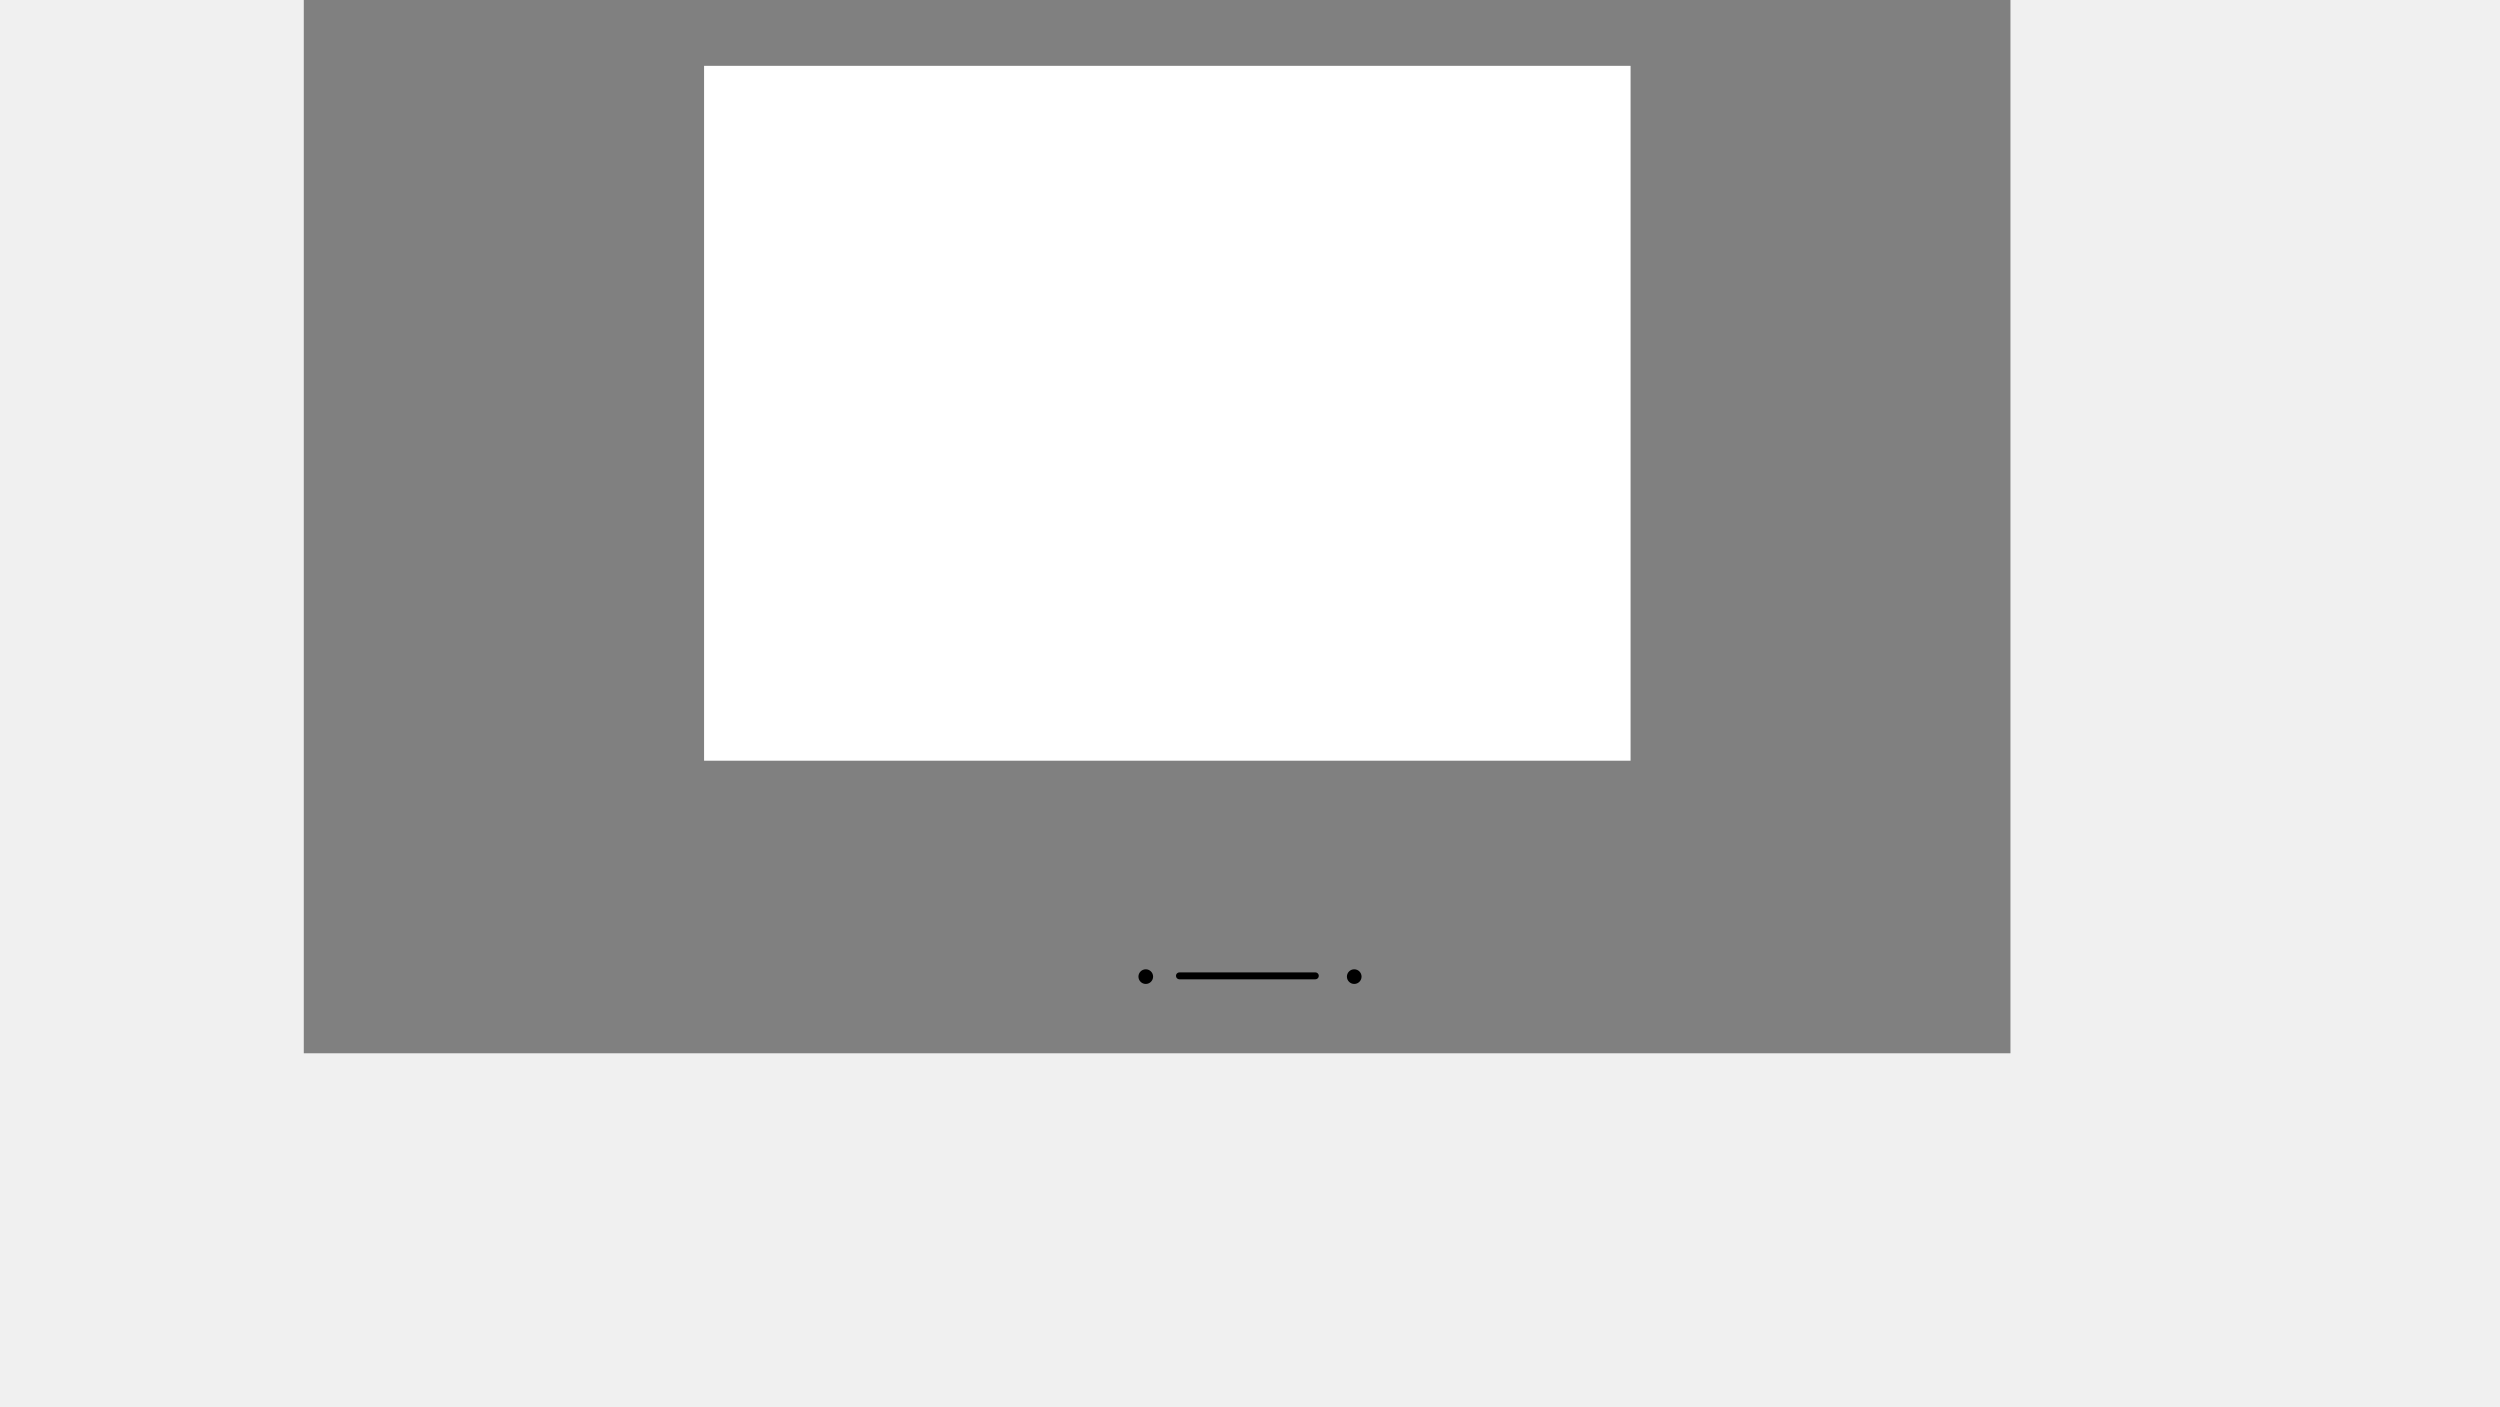
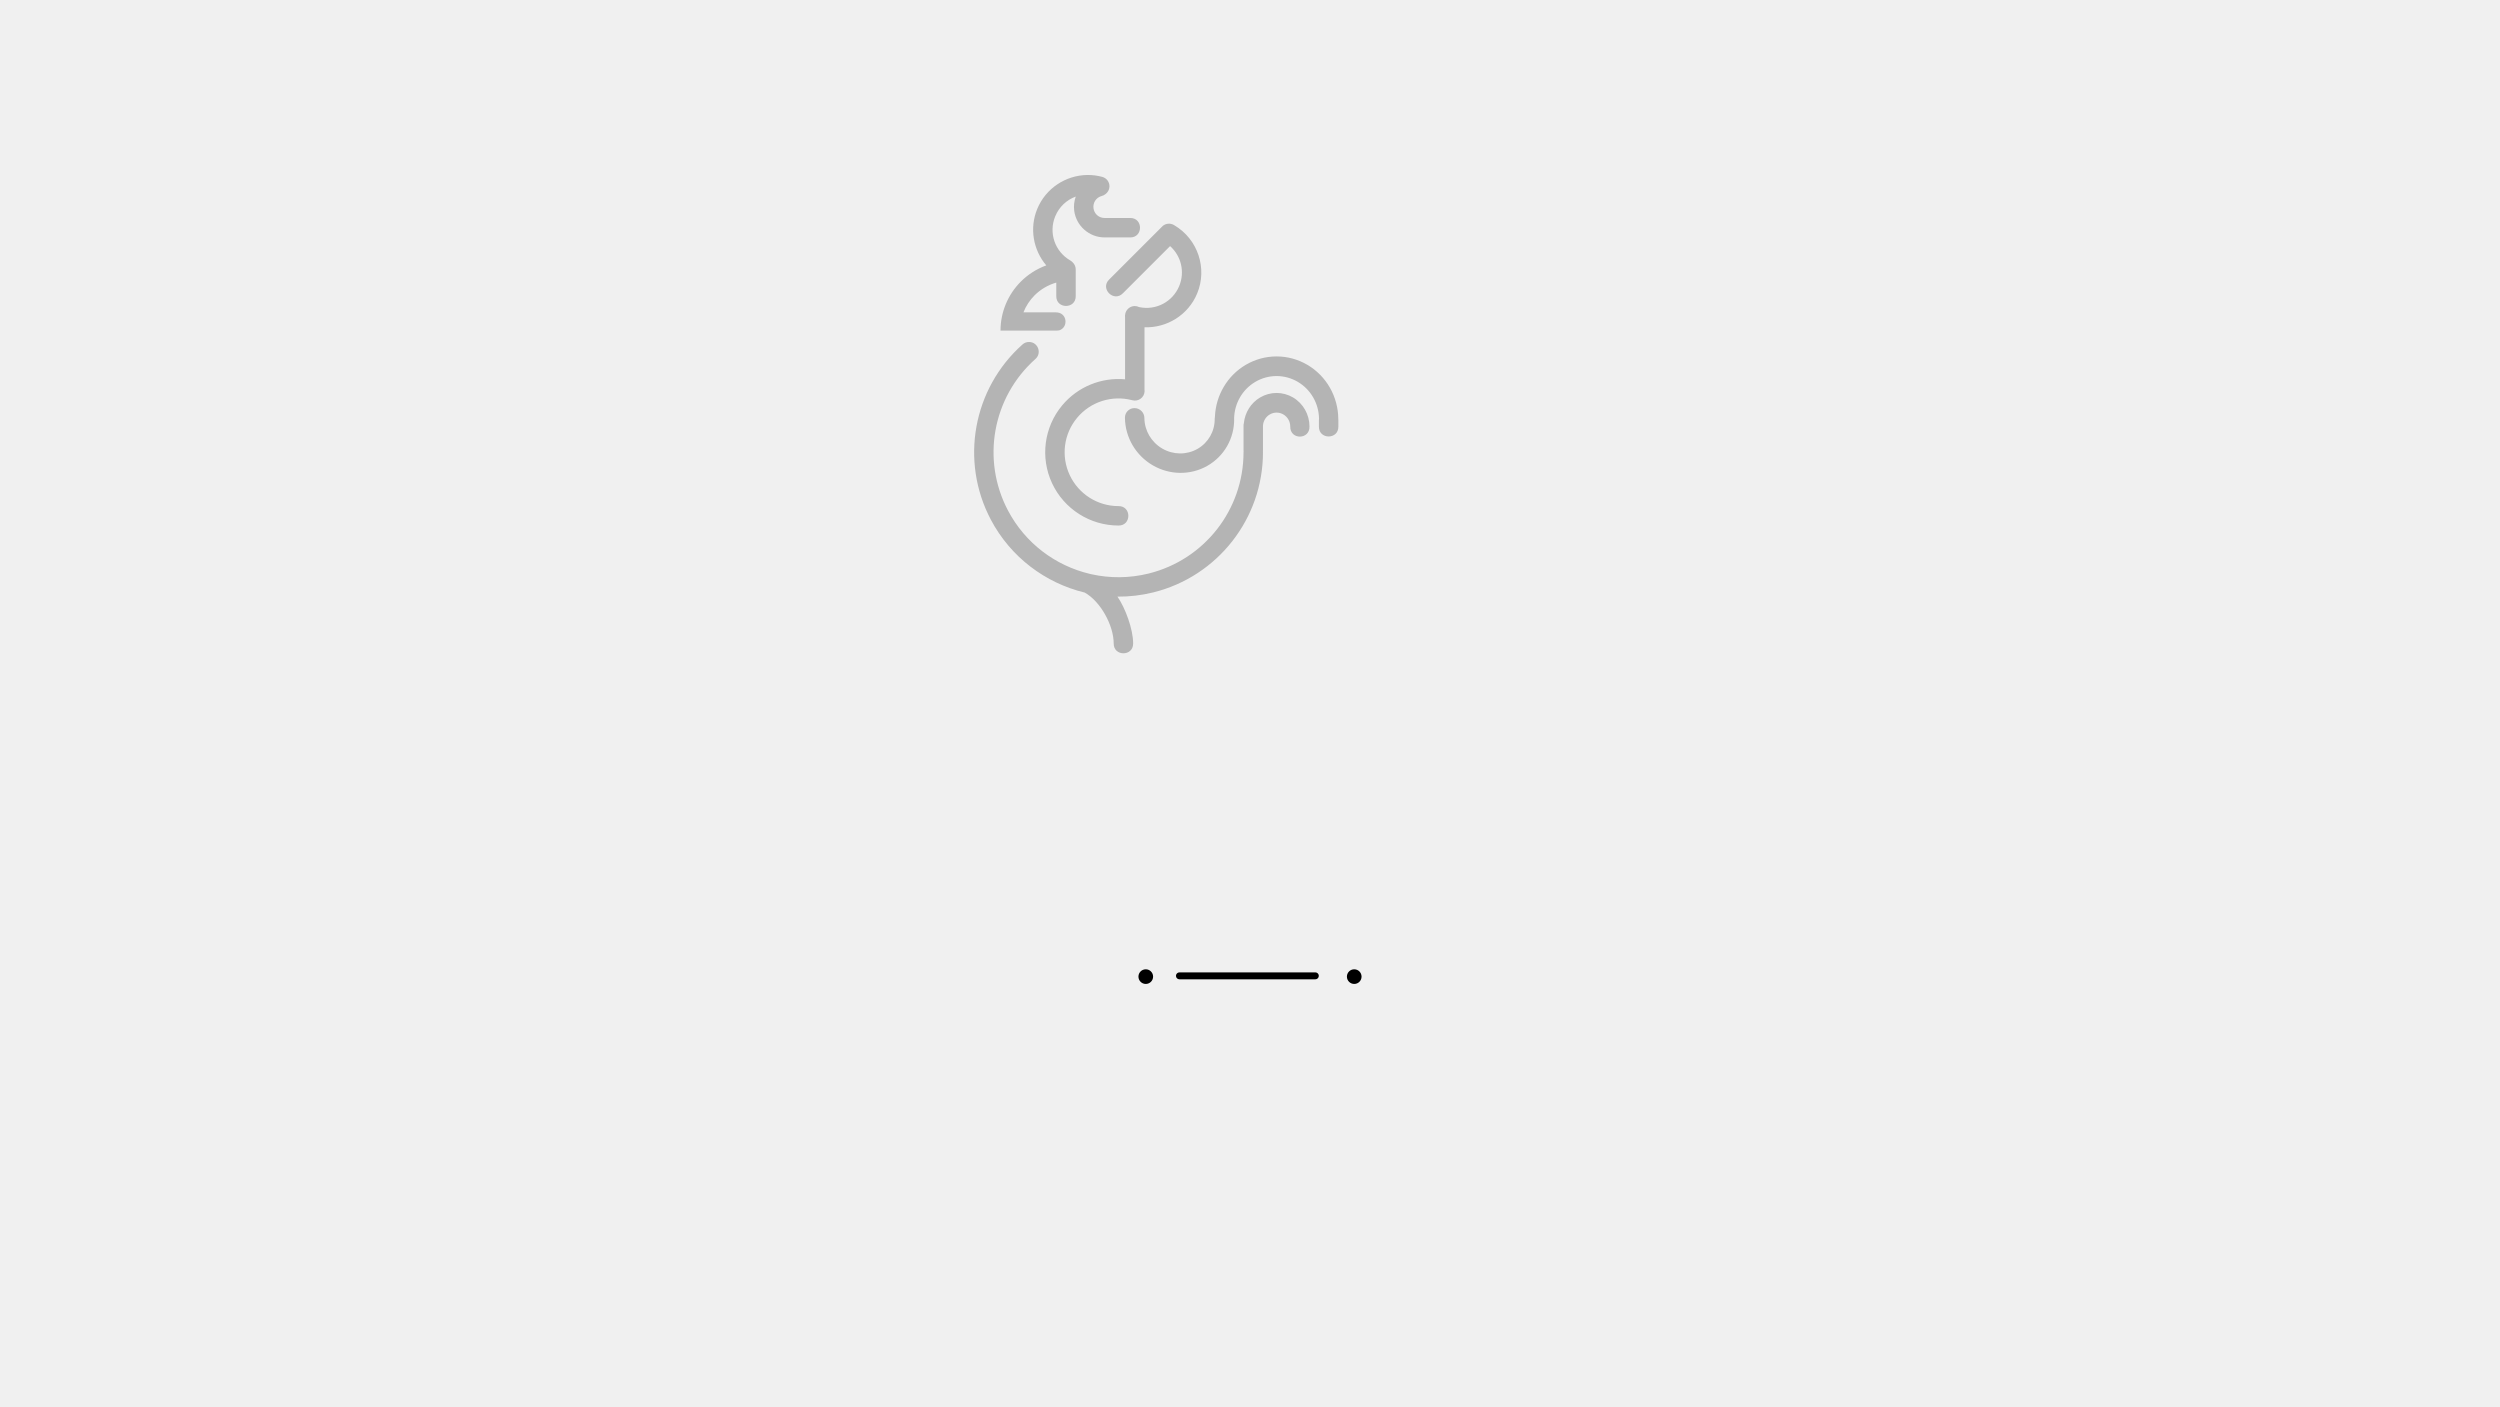
<svg xmlns="http://www.w3.org/2000/svg" width="609.228mm" height="342.691mm" viewBox="0 0 2158.68 1214.258" id="svg2" version="1.1">
-   <defs id="defs4" />
+   <defs id="defs4">
+     <marker orient="auto" refY="0.0" refX="0.0" id="Arrow1Lstart" style="overflow:visible">
+       <path id="path6267" d="M 0.0,0.0 L 5.0,-5.0 L -12.5,0.0 L 5.0,5.0 L 0.0,0.0 z " style="fill-rule:evenodd;stroke:#800000;stroke-width:1pt;stroke-opacity:1;fill:#800000;fill-opacity:1" transform="scale(0.8) translate(12.5,0)" />
+     </marker>
+   </defs>
  <g id="layer1" transform="translate(4588.752,-3560.732)">
    <path style="color:#000000;font-style:normal;font-variant:normal;font-weight:normal;font-stretch:normal;font-size:medium;line-height:normal;font-family:sans-serif;text-indent:0;text-align:start;text-decoration:none;text-decoration-line:none;text-decoration-style:solid;text-decoration-color:#000000;letter-spacing:normal;word-spacing:normal;text-transform:none;direction:ltr;block-progression:tb;writing-mode:lr-tb;baseline-shift:baseline;text-anchor:start;white-space:normal;clip-rule:nonzero;display:inline;overflow:visible;visibility:visible;opacity:0.25;isolation:auto;mix-blend-mode:normal;color-interpolation:sRGB;color-interpolation-filters:linearRGB;solid-color:#000000;solid-opacity:1;fill:#000000;fill-opacity:1;fill-rule:nonzero;stroke:none;stroke-width:13.5;stroke-linecap:butt;stroke-linejoin:miter;stroke-miterlimit:4;stroke-dasharray:none;stroke-dashoffset:0;stroke-opacity:1;color-rendering:auto;image-rendering:auto;shape-rendering:auto;text-rendering:auto;enable-background:accumulate" d="m -3649.974,3711.827 c -18.487,0.268 -35.741,11.426 -43.108,29.206 -6.96,16.796 -3.489,35.643 7.774,48.856 -8.176,2.969 -15.691,7.704 -21.958,13.968 -11.235,11.231 -17.555,26.465 -17.579,42.346 l 47.631,0 c 1.406,0 2.112,-0.086 3.055,-0.212 8.166,-2.526 7.156,-15.689 -3.058,-15.544 l -27.822,0 c 2.154,-5.463 5.406,-10.489 9.642,-14.723 5.248,-5.246 11.704,-8.99 18.712,-10.99 l 0,11.655 c -0.159,11.348 16.951,11.348 16.789,0 l 0,-22.889 c 0.031,-2.311 -0.893,-4.533 -2.554,-6.141 -0.62,-0.702 -1.356,-1.295 -2.172,-1.755 -13.337,-7.698 -18.845,-23.922 -12.951,-38.145 3.395,-8.193 9.941,-14.163 17.721,-17.007 -1.381,3.844 -1.901,8.038 -1.339,12.303 1.724,13.086 13.009,22.98 26.212,22.98 0.148,-9e-4 0.299,0 0.446,-0.034 0.206,0.034 0.408,0.034 0.614,0.034 l 21.026,0 c 11.35,0.162 11.35,-16.943 0,-16.783 l -21.026,0 c -0.148,0 -0.293,0 -0.438,0.031 -0.206,0 -0.416,-0.031 -0.623,-0.031 -4.909,0 -8.928,-3.525 -9.569,-8.389 -0.641,-4.865 2.329,-9.308 7.07,-10.578 1.156,-0.289 2.238,-0.826 3.172,-1.567 2.116,-1.491 3.423,-3.873 3.546,-6.458 0.187,-3.984 -2.455,-7.549 -6.324,-8.527 -4.291,-1.149 -8.625,-1.667 -12.891,-1.605 z m 70.897,42.033 c -2.687,-0.1 -5.26,1.097 -6.916,3.215 l -44.976,44.964 c -8.24,7.908 3.955,20.102 11.866,11.865 l 40.687,-40.668 c 9.564,8.493 12.959,22.227 7.882,34.48 -5.689,13.73 -20.21,21.265 -34.592,18.187 -1.206,-0.609 -2.542,-0.915 -3.893,-0.897 -3.549,0.059 -6.68,2.338 -7.817,5.699 -0.067,0.187 -0.126,0.376 -0.181,0.567 -0.187,0.632 -0.296,1.286 -0.331,1.944 -0.031,0.466 0,0.933 0.061,1.395 l 0,53.645 c -20.439,-1.839 -40.816,6.369 -54.248,22.443 -15.739,18.835 -19.157,45.126 -8.758,67.356 10.4,22.23 32.777,36.463 57.327,36.463 11.348,0.159 11.348,-16.937 0,-16.779 -18.073,0 -34.465,-10.43 -42.121,-26.794 -7.656,-16.365 -5.156,-35.622 6.43,-49.487 11.586,-13.865 30.106,-19.758 47.578,-15.14 5.206,1.456 10.41,-2.317 10.646,-7.716 0.031,-0.504 0,-1.007 -0.075,-1.506 0,-0.184 0.031,-0.369 0,-0.553 l 0,-53.225 c 19.368,0.693 37.792,-10.643 45.474,-29.18 9.012,-21.749 0.553,-46.937 -19.696,-58.872 -0.084,-0.053 -0.176,-0.109 -0.262,-0.156 -0.039,-0.031 -0.072,-0.047 -0.112,-0.07 -0.034,-0.034 -0.07,-0.042 -0.109,-0.061 -0.148,-0.084 -0.304,-0.17 -0.459,-0.245 -0.176,-0.084 -0.355,-0.162 -0.537,-0.237 -0.045,-0.031 -0.086,-0.039 -0.134,-0.056 -0.876,-0.347 -1.807,-0.54 -2.748,-0.58 z m -120.929,102.158 c -2.187,-0.061 -4.31,0.73 -5.92,2.21 -42.744,38.116 -54.012,100.567 -27.277,151.207 17.137,32.459 47.102,54.748 81.045,62.961 13.651,7.542 25.051,28.401 25.051,43.93 -0.159,11.347 16.95,11.347 16.79,0 0,-12.296 -6.769,-30.652 -13.547,-40.419 10.248,0.081 20.629,-1.101 30.93,-3.652 55.599,-13.767 94.721,-63.742 94.721,-121.001 0,-0.321 0,-0.642 -0.045,-0.961 0.031,-0.304 0.045,-0.605 0.045,-0.91 l 0,-21.014 c 5e-4,-0.05 5e-4,-0.103 0,-0.153 0.271,-3.987 2.429,-7.581 5.851,-9.599 3.666,-2.163 8.14,-2.162 11.806,0 3.665,2.162 5.907,6.125 5.907,10.449 -0.226,11.538 16.826,11.538 16.601,0 0,-10.358 -5.426,-19.964 -14.205,-25.142 -8.779,-5.179 -19.631,-5.179 -28.41,0 -7.927,4.676 -13.108,12.967 -14.042,22.155 -0.204,0.747 -0.299,1.518 -0.29,2.292 l 0,21.014 c -0,0.321 0,0.642 0.047,0.961 -0.033,0.302 -0.047,0.606 -0.047,0.91 0,49.633 -33.777,92.778 -81.972,104.711 -16.632,4.118 -33.483,4.142 -49.372,0.609 -0.471,-0.156 -0.955,-0.271 -1.447,-0.347 -29.558,-7.002 -55.642,-26.341 -70.574,-54.624 -23.174,-43.895 -13.445,-97.814 23.606,-130.854 5.791,-5.008 2.4,-14.514 -5.254,-14.732 z m 213.542,12.479 c -9.206,-3e-4 -18.414,2.426 -26.654,7.278 -15.78,9.291 -25.747,26.163 -26.569,44.616 -0.14,0.636 -0.209,1.286 -0.195,1.939 0.112,10.808 -5.552,20.704 -14.905,26.022 -9.352,5.319 -20.919,5.204 -30.38,-0.304 -9.462,-5.509 -15.328,-15.524 -15.437,-26.331 0.034,-4.73 -3.877,-8.619 -8.607,-8.596 -4.63,0.033 -8.289,3.793 -8.178,8.424 0.173,16.794 9.333,32.431 23.992,40.965 14.659,8.533 32.642,8.716 47.131,0.476 14.489,-8.24 23.343,-23.695 23.172,-40.488 -0,-0.181 0,-0.367 -0.031,-0.549 0.307,-13.028 7.208,-24.955 18.313,-31.494 11.361,-6.69 25.324,-6.69 36.687,0 11.201,6.596 18.128,18.676 18.322,31.837 -0.073,0.466 -0.106,0.935 -0.1,1.408 l 0,5.398 c -0.162,11.346 16.949,11.346 16.789,0 l 0,-5.398 c 0,-0.349 -0.031,-0.696 -0.061,-1.042 -0.067,-19.333 -10.221,-37.207 -26.646,-46.878 -8.24,-4.852 -17.444,-7.282 -26.65,-7.282 z" id="path5936" />
-     <rect y="3364.956" x="-4326.441" height="1105.247" width="1473.663" id="rect6178" style="color:#000000;clip-rule:nonzero;display:inline;overflow:visible;visibility:visible;opacity:1;isolation:auto;mix-blend-mode:normal;color-interpolation:sRGB;color-interpolation-filters:linearRGB;solid-color:#000000;solid-opacity:1;fill:#808080;fill-opacity:1;fill-rule:nonzero;stroke:none;stroke-width:1.5;stroke-linecap:round;stroke-linejoin:miter;stroke-miterlimit:4;stroke-dasharray:none;stroke-dashoffset:0.6;stroke-opacity:1;color-rendering:auto;image-rendering:auto;shape-rendering:auto;text-rendering:auto;enable-background:accumulate" />
-     <rect style="color:#000000;clip-rule:nonzero;display:inline;overflow:visible;visibility:visible;opacity:1;isolation:auto;mix-blend-mode:normal;color-interpolation:sRGB;color-interpolation-filters:linearRGB;solid-color:#000000;solid-opacity:1;fill:#ffffff;fill-opacity:1;fill-rule:nonzero;stroke:none;stroke-width:1.5;stroke-linecap:round;stroke-linejoin:miter;stroke-miterlimit:4;stroke-dasharray:none;stroke-dashoffset:0.6;stroke-opacity:1;color-rendering:auto;image-rendering:auto;shape-rendering:auto;text-rendering:auto;enable-background:accumulate" id="rect6176" width="800" height="600" x="-3980.8" y="3617.579" />
+     <rect y="1780.955" x="-5838.441" height="1105.247" width="1473.663" id="rect6178" style="color:#000000;clip-rule:nonzero;display:inline;overflow:visible;visibility:visible;opacity:1;isolation:auto;mix-blend-mode:normal;color-interpolation:sRGB;color-interpolation-filters:linearRGB;solid-color:#000000;solid-opacity:1;fill:#808080;fill-opacity:1;fill-rule:nonzero;stroke:none;stroke-width:1.5;stroke-linecap:round;stroke-linejoin:miter;stroke-miterlimit:4;stroke-dasharray:none;stroke-dashoffset:0.6;stroke-opacity:1;color-rendering:auto;image-rendering:auto;shape-rendering:auto;text-rendering:auto;enable-background:accumulate" />
+     <rect style="color:#000000;clip-rule:nonzero;display:inline;overflow:visible;visibility:visible;opacity:1;isolation:auto;mix-blend-mode:normal;color-interpolation:sRGB;color-interpolation-filters:linearRGB;solid-color:#000000;solid-opacity:1;fill:#ffffff;fill-opacity:1;fill-rule:nonzero;stroke:none;stroke-width:1.5;stroke-linecap:round;stroke-linejoin:miter;stroke-miterlimit:4;stroke-dasharray:none;stroke-dashoffset:0.6;stroke-opacity:1;color-rendering:auto;image-rendering:auto;shape-rendering:auto;text-rendering:auto;enable-background:accumulate" id="rect6176" width="800" height="600" x="-5724.8" y="2681.579" />
    <path style="color:#000000;font-style:normal;font-variant:normal;font-weight:normal;font-stretch:normal;font-size:medium;line-height:normal;font-family:sans-serif;text-indent:0;text-align:start;text-decoration:none;text-decoration-line:none;text-decoration-style:solid;text-decoration-color:#000000;letter-spacing:normal;word-spacing:normal;text-transform:none;direction:ltr;block-progression:tb;writing-mode:lr-tb;baseline-shift:baseline;text-anchor:start;white-space:normal;clip-rule:nonzero;display:inline;overflow:visible;visibility:visible;opacity:1;isolation:auto;mix-blend-mode:normal;color-interpolation:sRGB;color-interpolation-filters:linearRGB;solid-color:#000000;solid-opacity:1;fill:#000000;fill-opacity:1;fill-rule:evenodd;stroke:none;stroke-width:6;stroke-linecap:round;stroke-linejoin:miter;stroke-miterlimit:4;stroke-dasharray:none;stroke-dashoffset:0.6;stroke-opacity:1;color-rendering:auto;image-rendering:auto;shape-rendering:auto;text-rendering:auto;enable-background:accumulate" d="m -3570.346,4400.348 a 3,3 0 1 0 0,6 l 117.35,0 a 3,3 0 1 0 0,-6 l -117.35,0 z" id="path5970" />
    <path style="opacity:1;fill:#000000;fill-opacity:1;fill-rule:nonzero;stroke:none;stroke-width:6;stroke-linecap:round;stroke-linejoin:round;stroke-miterlimit:4;stroke-dasharray:none;stroke-dashoffset:0;stroke-opacity:1" d="m -3599.411,4397.692 a 6.323,6.323 0 0 0 -6.324,6.324 6.323,6.323 0 0 0 6.324,6.324 6.323,6.323 0 0 0 6.322,-6.324 6.323,6.323 0 0 0 -6.322,-6.324 z m 180,0 a 6.323,6.323 0 0 0 -6.324,6.324 6.323,6.323 0 0 0 6.324,6.324 6.323,6.323 0 0 0 6.322,-6.324 6.323,6.323 0 0 0 -6.322,-6.324 z" id="path6099" />
-     <path style="opacity:0.5;fill:none;fill-opacity:1;fill-rule:nonzero;stroke:#800000;stroke-width:25;stroke-linecap:round;stroke-linejoin:round;stroke-miterlimit:4;stroke-dasharray:none;stroke-dashoffset:2.2;stroke-opacity:1" d="m -667.73,386.031 c -34.802,40.184 -38.968,98.506 -10.232,143.232 28.736,44.727 83.5,65.158 134.494,50.178 50.994,-14.981 86.02,-61.789 86.02,-114.957 m -120.045,162.818 c -0.831,-8.498 -3.247,-16.678 -7.042,-24.15 -4.108,-8.089 -9.833,-15.349 -16.916,-21.29" transform="translate(-4588.752,3560.732)" id="path6180" />
-     <path id="path6182" style="opacity:0.5;fill:none;fill-opacity:1;fill-rule:nonzero;stroke:#800000;stroke-width:25;stroke-linecap:round;stroke-linejoin:round;stroke-miterlimit:4;stroke-dasharray:none;stroke-dashoffset:2.2;stroke-opacity:1" d="m -5173.077,4068.945 a 52.636,52.636 0 0 1 -46.1,-32.379 52.636,52.636 0 0 1 9.578,-55.514 52.636,52.636 0 0 1 54.285,-15.059" />
-     <path style="opacity:0.5;fill:none;fill-opacity:1;fill-rule:nonzero;stroke:#800000;stroke-width:25;stroke-linecap:round;stroke-linejoin:round;stroke-miterlimit:4;stroke-dasharray:none;stroke-dashoffset:2.2;stroke-opacity:1" id="path6184" transform="matrix(0,-1,1,0,0,0)" d="m -4005.021,-5089.945 a 32.697,32.697 0 0 1 -29.172,-15.579 32.697,32.697 0 0 1 -0.656,-33.065 32.697,32.697 0 0 1 28.53,-16.725" />
-     <path style="color:#000000;clip-rule:nonzero;display:inline;overflow:visible;visibility:visible;opacity:0.5;isolation:auto;mix-blend-mode:normal;color-interpolation:sRGB;color-interpolation-filters:linearRGB;solid-color:#000000;solid-opacity:1;fill:none;fill-opacity:1;fill-rule:evenodd;stroke:#800000;stroke-width:25;stroke-linecap:round;stroke-linejoin:miter;stroke-miterlimit:4;stroke-dasharray:none;stroke-dashoffset:0.6;stroke-opacity:1;color-rendering:auto;image-rendering:auto;shape-rendering:auto;text-rendering:auto;enable-background:accumulate" d="m -5046.104,4027.258 0,-25.502" id="path6188" />
-     <path id="path6190" style="opacity:0.5;fill:none;fill-opacity:1;fill-rule:nonzero;stroke:#800000;stroke-width:25;stroke-linecap:round;stroke-linejoin:round;stroke-miterlimit:4;stroke-dasharray:none;stroke-dashoffset:2.2;stroke-opacity:1" d="m 5089.94,-4006.4 a 66.1,66.858 0 0 1 -66.131,66.795 66.1,66.858 0 0 1 -66.069,-66.858" transform="scale(-1,-1)" />
-     <path style="opacity:0.5;fill:none;fill-opacity:1;fill-rule:nonzero;stroke:#800000;stroke-width:25;stroke-linecap:round;stroke-linejoin:round;stroke-miterlimit:4;stroke-dasharray:none;stroke-dashoffset:2.2;stroke-opacity:1" id="circle6192" d="m 5046.104,-4003.525 a 22.265,22.265 0 0 1 -11.132,19.282 22.265,22.265 0 0 1 -22.265,0 22.265,22.265 0 0 1 -11.132,-19.282" transform="scale(-1,-1)" />
-     <path style="opacity:0.5;fill:none;fill-opacity:1;fill-rule:nonzero;stroke:#800000;stroke-width:25;stroke-linecap:round;stroke-linejoin:round;stroke-miterlimit:4;stroke-dasharray:none;stroke-dashoffset:2.2;stroke-opacity:1" id="path6194" d="m -5122.002,3827.067 a 44.75,43.998 0 0 1 17.662,53.869 44.75,43.998 0 0 1 -50.919,26.402" />
-     <path id="circle6196" style="opacity:0.5;fill:none;fill-opacity:1;fill-rule:nonzero;stroke:#800000;stroke-width:25;stroke-linecap:round;stroke-linejoin:round;stroke-miterlimit:4;stroke-dasharray:none;stroke-dashoffset:2.2;stroke-opacity:1" d="m -5214.819,3861.481 a 44.312,43.895 0 0 1 -18.344,-54.306 44.312,43.895 0 0 1 51.479,-26.059" />
-     <path style="opacity:0.5;fill:none;fill-opacity:1;fill-rule:nonzero;stroke:#800000;stroke-width:25;stroke-linecap:round;stroke-linejoin:round;stroke-miterlimit:4;stroke-dasharray:none;stroke-dashoffset:2.2;stroke-opacity:1" id="circle6198" d="m -5177.139,3823.501 a 21.627,21.423 0 0 1 -22.175,-19.104 21.627,21.423 0 0 1 17.526,-23.367" />
-     <path id="path6202" d="m -5155.314,3965.989 0,-58.621" style="color:#000000;clip-rule:nonzero;display:inline;overflow:visible;visibility:visible;opacity:0.5;isolation:auto;mix-blend-mode:normal;color-interpolation:sRGB;color-interpolation-filters:linearRGB;solid-color:#000000;solid-opacity:1;fill:none;fill-opacity:1;fill-rule:evenodd;stroke:#800000;stroke-width:25;stroke-linecap:round;stroke-linejoin:miter;stroke-miterlimit:4;stroke-dasharray:none;stroke-dashoffset:0.6;stroke-opacity:1;color-rendering:auto;image-rendering:auto;shape-rendering:auto;text-rendering:auto;enable-background:accumulate" />
-     <path style="color:#000000;clip-rule:nonzero;display:inline;overflow:visible;visibility:visible;opacity:0.5;isolation:auto;mix-blend-mode:normal;color-interpolation:sRGB;color-interpolation-filters:linearRGB;solid-color:#000000;solid-opacity:1;fill:none;fill-opacity:1;fill-rule:evenodd;stroke:#800000;stroke-width:25;stroke-linecap:round;stroke-linejoin:miter;stroke-miterlimit:4;stroke-dasharray:none;stroke-dashoffset:0.6;stroke-opacity:1;color-rendering:auto;image-rendering:auto;shape-rendering:auto;text-rendering:auto;enable-background:accumulate" d="m -5176.543,3823.51 12.64,0" id="path6204" />
-     <path id="path6206" d="m -5163.136,3868.236 41.164,-41.164" style="color:#000000;clip-rule:nonzero;display:inline;overflow:visible;visibility:visible;opacity:0.5;isolation:auto;mix-blend-mode:normal;color-interpolation:sRGB;color-interpolation-filters:linearRGB;solid-color:#000000;solid-opacity:1;fill:none;fill-opacity:1;fill-rule:evenodd;stroke:#800000;stroke-width:25;stroke-linecap:round;stroke-linejoin:miter;stroke-miterlimit:4;stroke-dasharray:none;stroke-dashoffset:0.6;stroke-opacity:1;color-rendering:auto;image-rendering:auto;shape-rendering:auto;text-rendering:auto;enable-background:accumulate" />
-     <path style="opacity:0.5;fill:none;fill-opacity:1;fill-rule:nonzero;stroke:#800000;stroke-width:25;stroke-linecap:round;stroke-linejoin:round;stroke-miterlimit:4;stroke-dasharray:none;stroke-dashoffset:2.2;stroke-opacity:1" id="path6208" d="m 5264.253,-3909.794 a 48.989,48.543 0 0 1 -48.989,48.543" transform="scale(-1,-1)" />
-     <path id="path6210" d="m -5264.137,3909.971 40.437,0" style="color:#000000;clip-rule:nonzero;display:inline;overflow:visible;visibility:visible;opacity:0.5;isolation:auto;mix-blend-mode:normal;color-interpolation:sRGB;color-interpolation-filters:linearRGB;solid-color:#000000;solid-opacity:1;fill:none;fill-opacity:1;fill-rule:evenodd;stroke:#800000;stroke-width:25;stroke-linecap:round;stroke-linejoin:miter;stroke-miterlimit:4;stroke-dasharray:none;stroke-dashoffset:0.6;stroke-opacity:1;color-rendering:auto;image-rendering:auto;shape-rendering:auto;text-rendering:auto;enable-background:accumulate" />
-     <path style="color:#000000;clip-rule:nonzero;display:inline;overflow:visible;visibility:visible;opacity:0.5;isolation:auto;mix-blend-mode:normal;color-interpolation:sRGB;color-interpolation-filters:linearRGB;solid-color:#000000;solid-opacity:1;fill:none;fill-opacity:1;fill-rule:evenodd;stroke:#800000;stroke-width:25;stroke-linecap:round;stroke-linejoin:miter;stroke-miterlimit:4;stroke-dasharray:none;stroke-dashoffset:0.6;stroke-opacity:1;color-rendering:auto;image-rendering:auto;shape-rendering:auto;text-rendering:auto;enable-background:accumulate" d="m -5215.078,3861.437 0,17.561" id="path6212" />
+     <path style="opacity:1;fill:none;fill-opacity:1;fill-rule:nonzero;stroke:#800000;stroke-width:25;stroke-linecap:round;stroke-linejoin:round;stroke-miterlimit:4;stroke-dasharray:none;stroke-dashoffset:2.2;stroke-opacity:1" d="m -412.822,442.793 c -2.6e-4,-7.954 -4.244,-15.304 -11.133,-19.281 -3.539,-2.043 -7.571,-3.073 -11.656,-2.977 -3.729,0.088 -7.377,1.111 -10.607,2.977 -6.889,3.977 -11.133,11.327 -11.133,19.281 l -0.098,21.691 c 10e-5,53.168 -35.025,99.976 -86.02,114.957 -50.995,14.98 -105.758,-5.451 -134.494,-50.178 -28.736,-44.727 -24.569,-103.048 10.232,-143.232 m 90.236,241.271 c -0.831,-8.498 -3.246,-16.678 -7.041,-24.15 -4.108,-8.089 -9.834,-15.349 -16.916,-21.289" id="path6180" transform="translate(-4588.752,3560.732)" />
+     <path style="opacity:1;fill:none;fill-opacity:1;fill-rule:nonzero;stroke:#800000;stroke-width:25;stroke-linecap:round;stroke-linejoin:round;stroke-miterlimit:4;stroke-dasharray:none;stroke-dashoffset:2.2;stroke-opacity:1" d="m -566.561,346.988 0,58.268 z m -0.002,58.273 c -5.542,-1.678 -11.324,-2.431 -17.111,-2.227 -14.217,0.502 -27.626,6.737 -37.172,17.285 -13.66,15.095 -17.39,36.714 -9.578,55.514 7.812,18.8 25.764,31.409 46.1,32.379 m 17.818,-161.607 c 21.242,4.524 42.719,-6.612 50.918,-26.402 5.613,-13.549 3.892,-28.472 -3.66,-40.181 -3.479,-5.394 -8.195,-10.106 -14.002,-13.688 l 10e-6,5e-5 -0.025,0.06 -47.841,47.841" id="path6182" transform="translate(-4588.752,3560.732)" />
+     <path style="opacity:1;fill:none;fill-opacity:1;fill-rule:nonzero;stroke:#800000;stroke-width:25;stroke-linecap:round;stroke-linejoin:round;stroke-miterlimit:4;stroke-dasharray:none;stroke-dashoffset:2.2;stroke-opacity:1" d="m -368.986,445.73 c -4.5e-4,-36.912 -29.575,-66.84 -66.068,-66.857 -36.494,-0.018 -66.098,29.882 -66.133,66.795 m -65.373,-0.082 c 4.3e-4,11.836 6.397,22.747 16.725,28.529 10.328,5.782 22.974,5.531 33.064,-0.656 10.089,-6.187 16.047,-17.344 15.578,-29.17" id="path6184" transform="translate(-4588.752,3560.732)" />
+     <path id="path7017" d="m -5158.222,3823.5 -20.655,-0.034 -2.885,-0.254 c -9.41,-1.465 -13.642,-8.754 -13.642,-8.754 -3.506,-5.282 -3.844,-9.564 -3.687,-13.971 0.038,-11.374 10.483,-19.151 17.386,-19.31 l 0.021,-0.062 c -0.021,-0.01 -0.042,-0.01 -0.062,-0.014 l -0.041,-0.072 c -0.051,0.01 -0.101,0.021 -0.152,0.031 -3.098,-0.726 -6.266,-1.125 -9.449,-1.178 l -10e-5,0 c -18.274,-0.307 -34.863,10.531 -41.773,27.291 -8.092,19.627 -0.852,42.096 17.02,53.494 0.203,0.13 1.142,0.742 1.348,0.869 0.235,0.145 -0.278,17.265 -0.039,17.406 m -1.029,-18.191 c -1.42,0.248 -10.774,1.794 -12.149,2.16 -8.17,2.176 -15.496,6.393 -21.388,12.066 -9.16,8.82 -14.851,21.16 -14.851,34.816 m 2.678,0.176 37.875,0 z" style="opacity:1;fill:none;fill-opacity:1;fill-rule:nonzero;stroke:#800000;stroke-width:25;stroke-linecap:round;stroke-linejoin:round;stroke-miterlimit:4;stroke-dasharray:none;stroke-dashoffset:2.2;stroke-opacity:1" />
  </g>
</svg>
